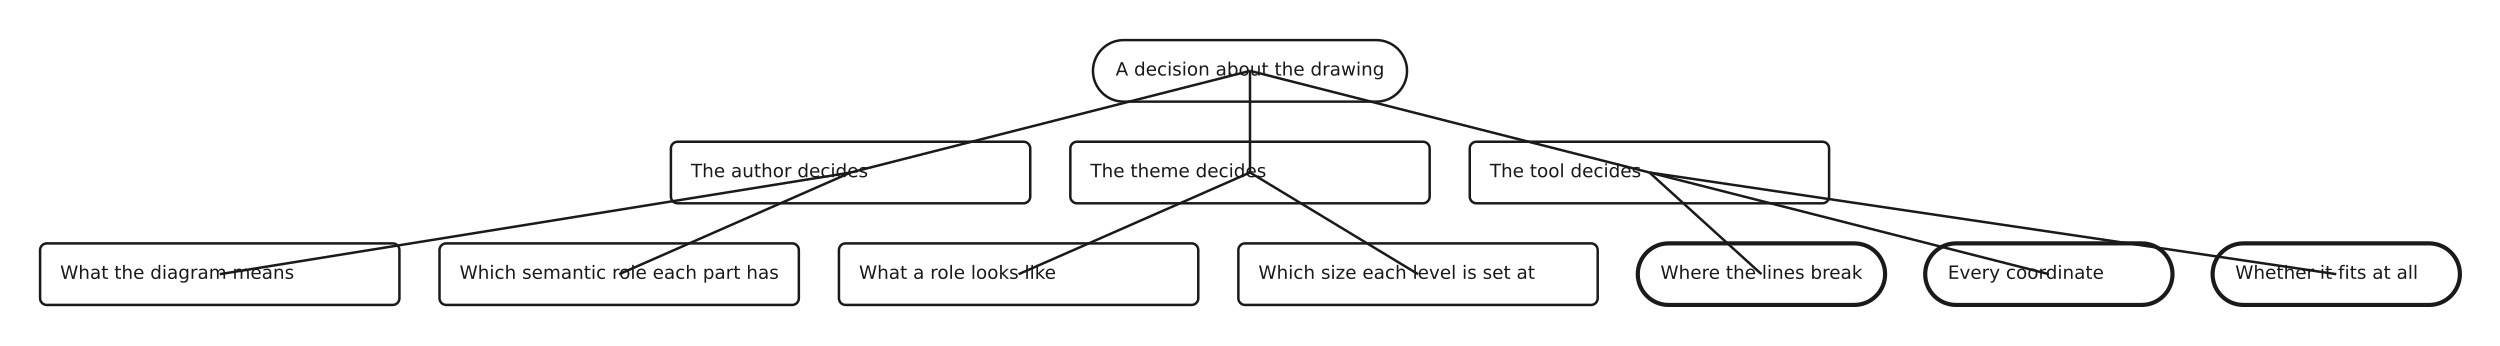
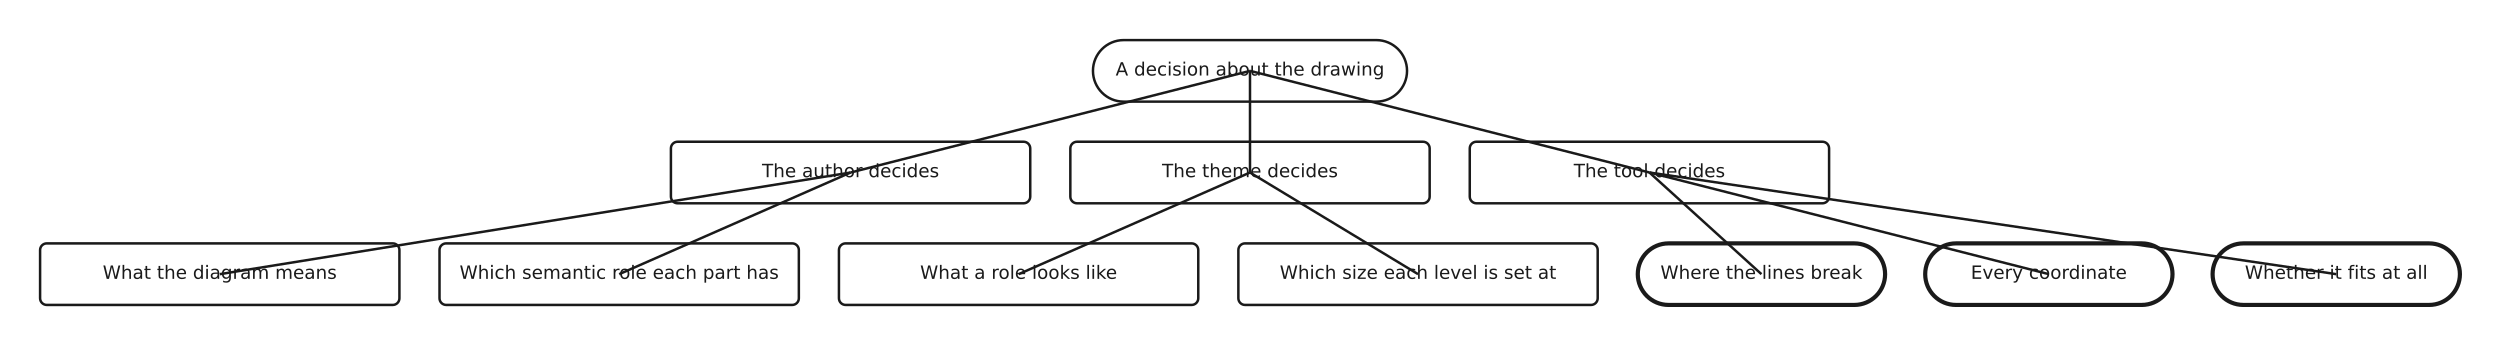
- <svg xmlns="http://www.w3.org/2000/svg" viewBox="0 0 1496.621 206.55" width="1496.621" height="206.55" role="img" aria-labelledby="ds5e1244ba15-title ds5e1244ba15-desc">
+ <svg xmlns="http://www.w3.org/2000/svg" viewBox="0 0 1496.621 206.55" width="1496.621" height="206.55" role="img" aria-labelledby="ds2002e5408a-title ds2002e5408a-desc">
  <path d="M 748.311 42.425 L 509.196 103.275" fill="none" stroke="#1a1a1a" stroke-width="1.5" />
  <path d="M 748.311 42.425 L 748.311 103.275" fill="none" stroke="#1a1a1a" stroke-width="1.5" />
  <path d="M 748.311 42.425 L 987.425 103.275" fill="none" stroke="#1a1a1a" stroke-width="1.5" />
  <path d="M 509.196 103.275 L 131.557 164.125" fill="none" stroke="#1a1a1a" stroke-width="1.5" />
  <path d="M 509.196 103.275 L 370.671 164.125" fill="none" stroke="#1a1a1a" stroke-width="1.5" />
  <path d="M 748.311 103.275 L 609.786 164.125" fill="none" stroke="#1a1a1a" stroke-width="1.5" />
  <path d="M 748.311 103.275 L 848.9 164.125" fill="none" stroke="#1a1a1a" stroke-width="1.5" />
  <path d="M 987.425 103.275 L 1226.539 164.125" fill="none" stroke="#1a1a1a" stroke-width="1.5" />
  <path d="M 987.425 103.275 L 1054.484 164.125" fill="none" stroke="#1a1a1a" stroke-width="1.5" />
  <path d="M 987.425 103.275 L 1398.594 164.125" fill="none" stroke="#1a1a1a" stroke-width="1.5" />
  <rect x="654.3" y="24" width="188.021" height="36.85" rx="18.425" fill="none" stroke="#1a1a1a" stroke-width="1.5" />
  <text x="667.862" y="45.233" font-family="'DejaVu Sans', sans-serif" font-size="11" fill="#1a1a1a">A decision about the drawing</text>
  <rect x="401.639" y="84.85" width="215.114" height="36.85" rx="4" fill="none" stroke="#1a1a1a" stroke-width="1.5" />
-   <text x="413.639" y="106.083" font-family="'DejaVu Sans', sans-serif" font-size="11" fill="#1a1a1a">The author decides</text>
+   <text x="456.178" y="106.083" font-family="'DejaVu Sans', sans-serif" font-size="11" fill="#1a1a1a">The author decides</text>
  <rect x="640.754" y="84.85" width="215.114" height="36.85" rx="4" fill="none" stroke="#1a1a1a" stroke-width="1.5" />
-   <text x="652.754" y="106.083" font-family="'DejaVu Sans', sans-serif" font-size="11" fill="#1a1a1a">The theme decides</text>
+   <text x="695.65" y="106.083" font-family="'DejaVu Sans', sans-serif" font-size="11" fill="#1a1a1a">The theme decides</text>
  <rect x="879.868" y="84.85" width="215.114" height="36.85" rx="4" fill="none" stroke="#1a1a1a" stroke-width="1.5" />
-   <text x="891.868" y="106.083" font-family="'DejaVu Sans', sans-serif" font-size="11" fill="#1a1a1a">The tool decides</text>
+   <text x="942.117" y="106.083" font-family="'DejaVu Sans', sans-serif" font-size="11" fill="#1a1a1a">The tool decides</text>
  <rect x="24" y="145.7" width="215.114" height="36.85" rx="4" fill="none" stroke="#1a1a1a" stroke-width="1.5" />
-   <text x="36" y="166.933" font-family="'DejaVu Sans', sans-serif" font-size="11" fill="#1a1a1a">What the diagram means</text>
+   <text x="61.502" y="166.933" font-family="'DejaVu Sans', sans-serif" font-size="11" fill="#1a1a1a">What the diagram means</text>
  <rect x="263.114" y="145.7" width="215.114" height="36.85" rx="4" fill="none" stroke="#1a1a1a" stroke-width="1.5" />
  <text x="275.114" y="166.933" font-family="'DejaVu Sans', sans-serif" font-size="11" fill="#1a1a1a">Which semantic role each part has</text>
  <rect x="502.229" y="145.7" width="215.114" height="36.85" rx="4" fill="none" stroke="#1a1a1a" stroke-width="1.5" />
-   <text x="514.229" y="166.933" font-family="'DejaVu Sans', sans-serif" font-size="11" fill="#1a1a1a">What a role looks like</text>
+   <text x="550.816" y="166.933" font-family="'DejaVu Sans', sans-serif" font-size="11" fill="#1a1a1a">What a role looks like</text>
  <rect x="741.343" y="145.7" width="215.114" height="36.85" rx="4" fill="none" stroke="#1a1a1a" stroke-width="1.5" />
-   <text x="753.343" y="166.933" font-family="'DejaVu Sans', sans-serif" font-size="11" fill="#1a1a1a">Which size each level is set at</text>
+   <text x="766.115" y="166.933" font-family="'DejaVu Sans', sans-serif" font-size="11" fill="#1a1a1a">Which size each level is set at</text>
  <rect x="1152.512" y="145.7" width="148.055" height="36.85" rx="18.425" fill="none" stroke="#1a1a1a" stroke-width="2.5" />
-   <text x="1166.074" y="166.933" font-family="'DejaVu Sans', sans-serif" font-size="11" fill="#1a1a1a">Every coordinate</text>
+   <text x="1179.827" y="166.933" font-family="'DejaVu Sans', sans-serif" font-size="11" fill="#1a1a1a">Every coordinate</text>
  <rect x="980.457" y="145.7" width="148.055" height="36.85" rx="18.425" fill="none" stroke="#1a1a1a" stroke-width="2.5" />
  <text x="994.019" y="166.933" font-family="'DejaVu Sans', sans-serif" font-size="11" fill="#1a1a1a">Where the lines break</text>
  <rect x="1324.567" y="145.7" width="148.055" height="36.85" rx="18.425" fill="none" stroke="#1a1a1a" stroke-width="2.5" />
-   <text x="1338.129" y="166.933" font-family="'DejaVu Sans', sans-serif" font-size="11" fill="#1a1a1a">Whether it fits at all</text>
+   <text x="1343.881" y="166.933" font-family="'DejaVu Sans', sans-serif" font-size="11" fill="#1a1a1a">Whether it fits at all</text>
</svg>
